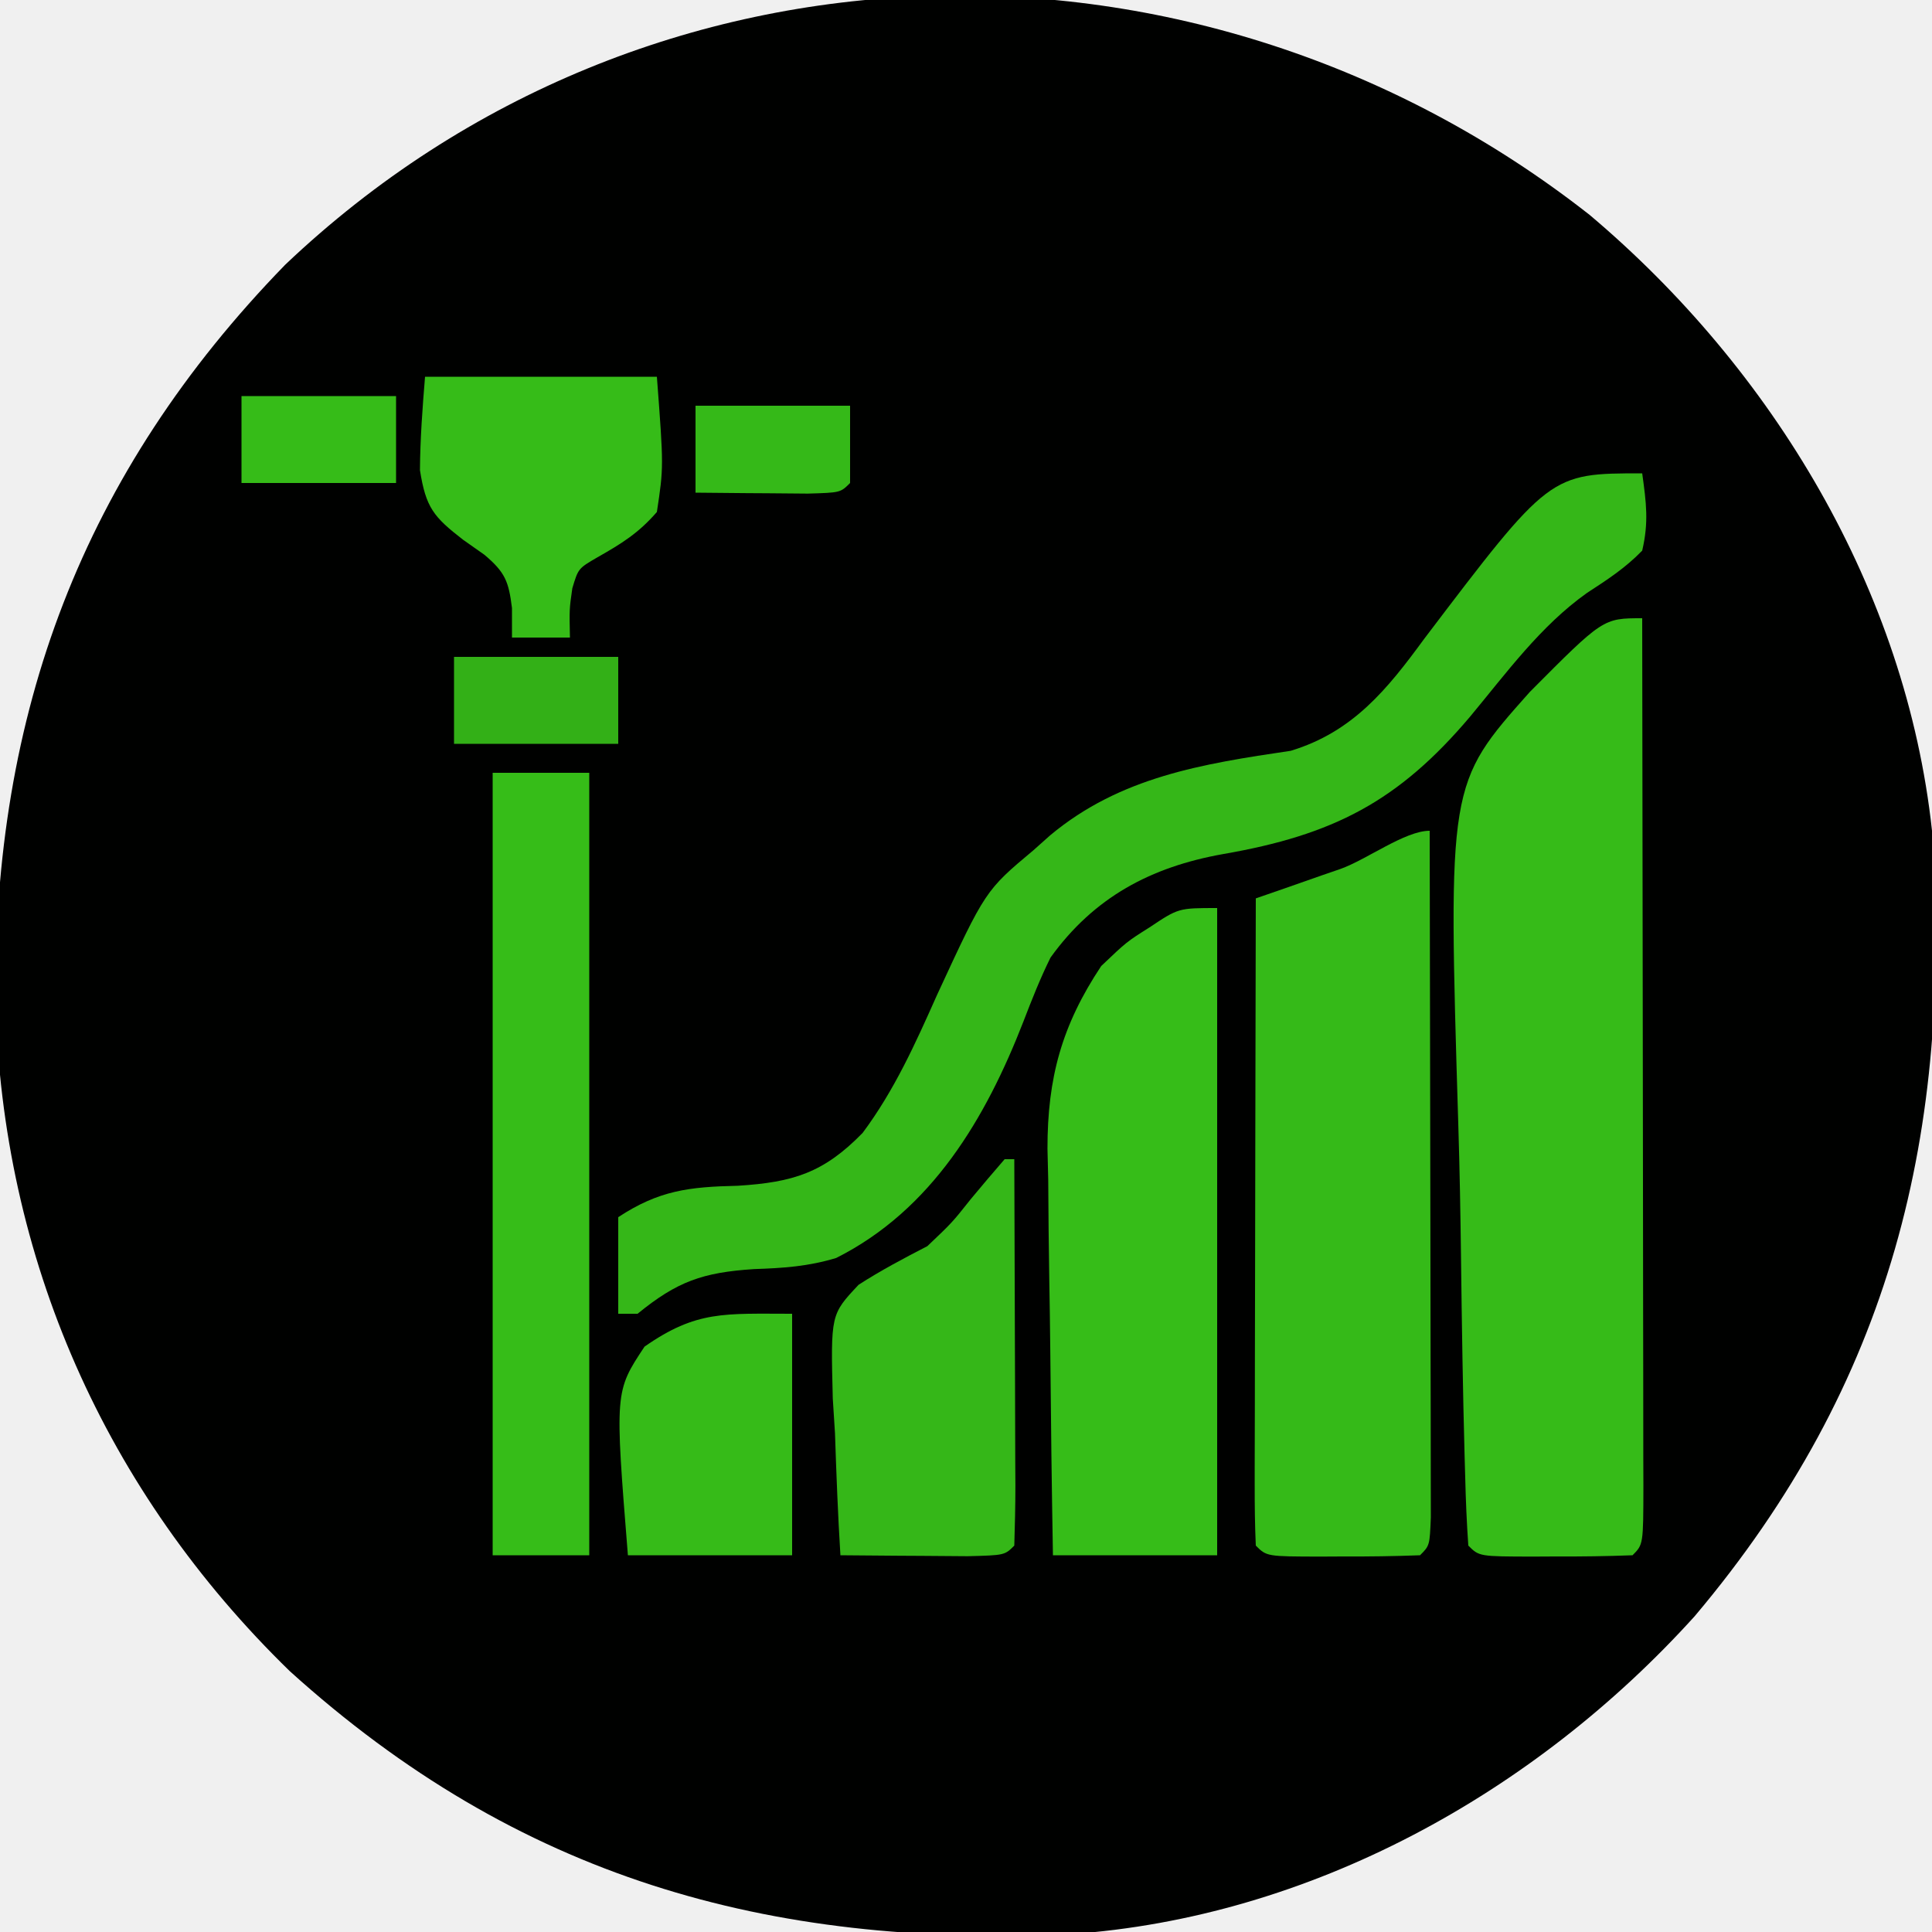
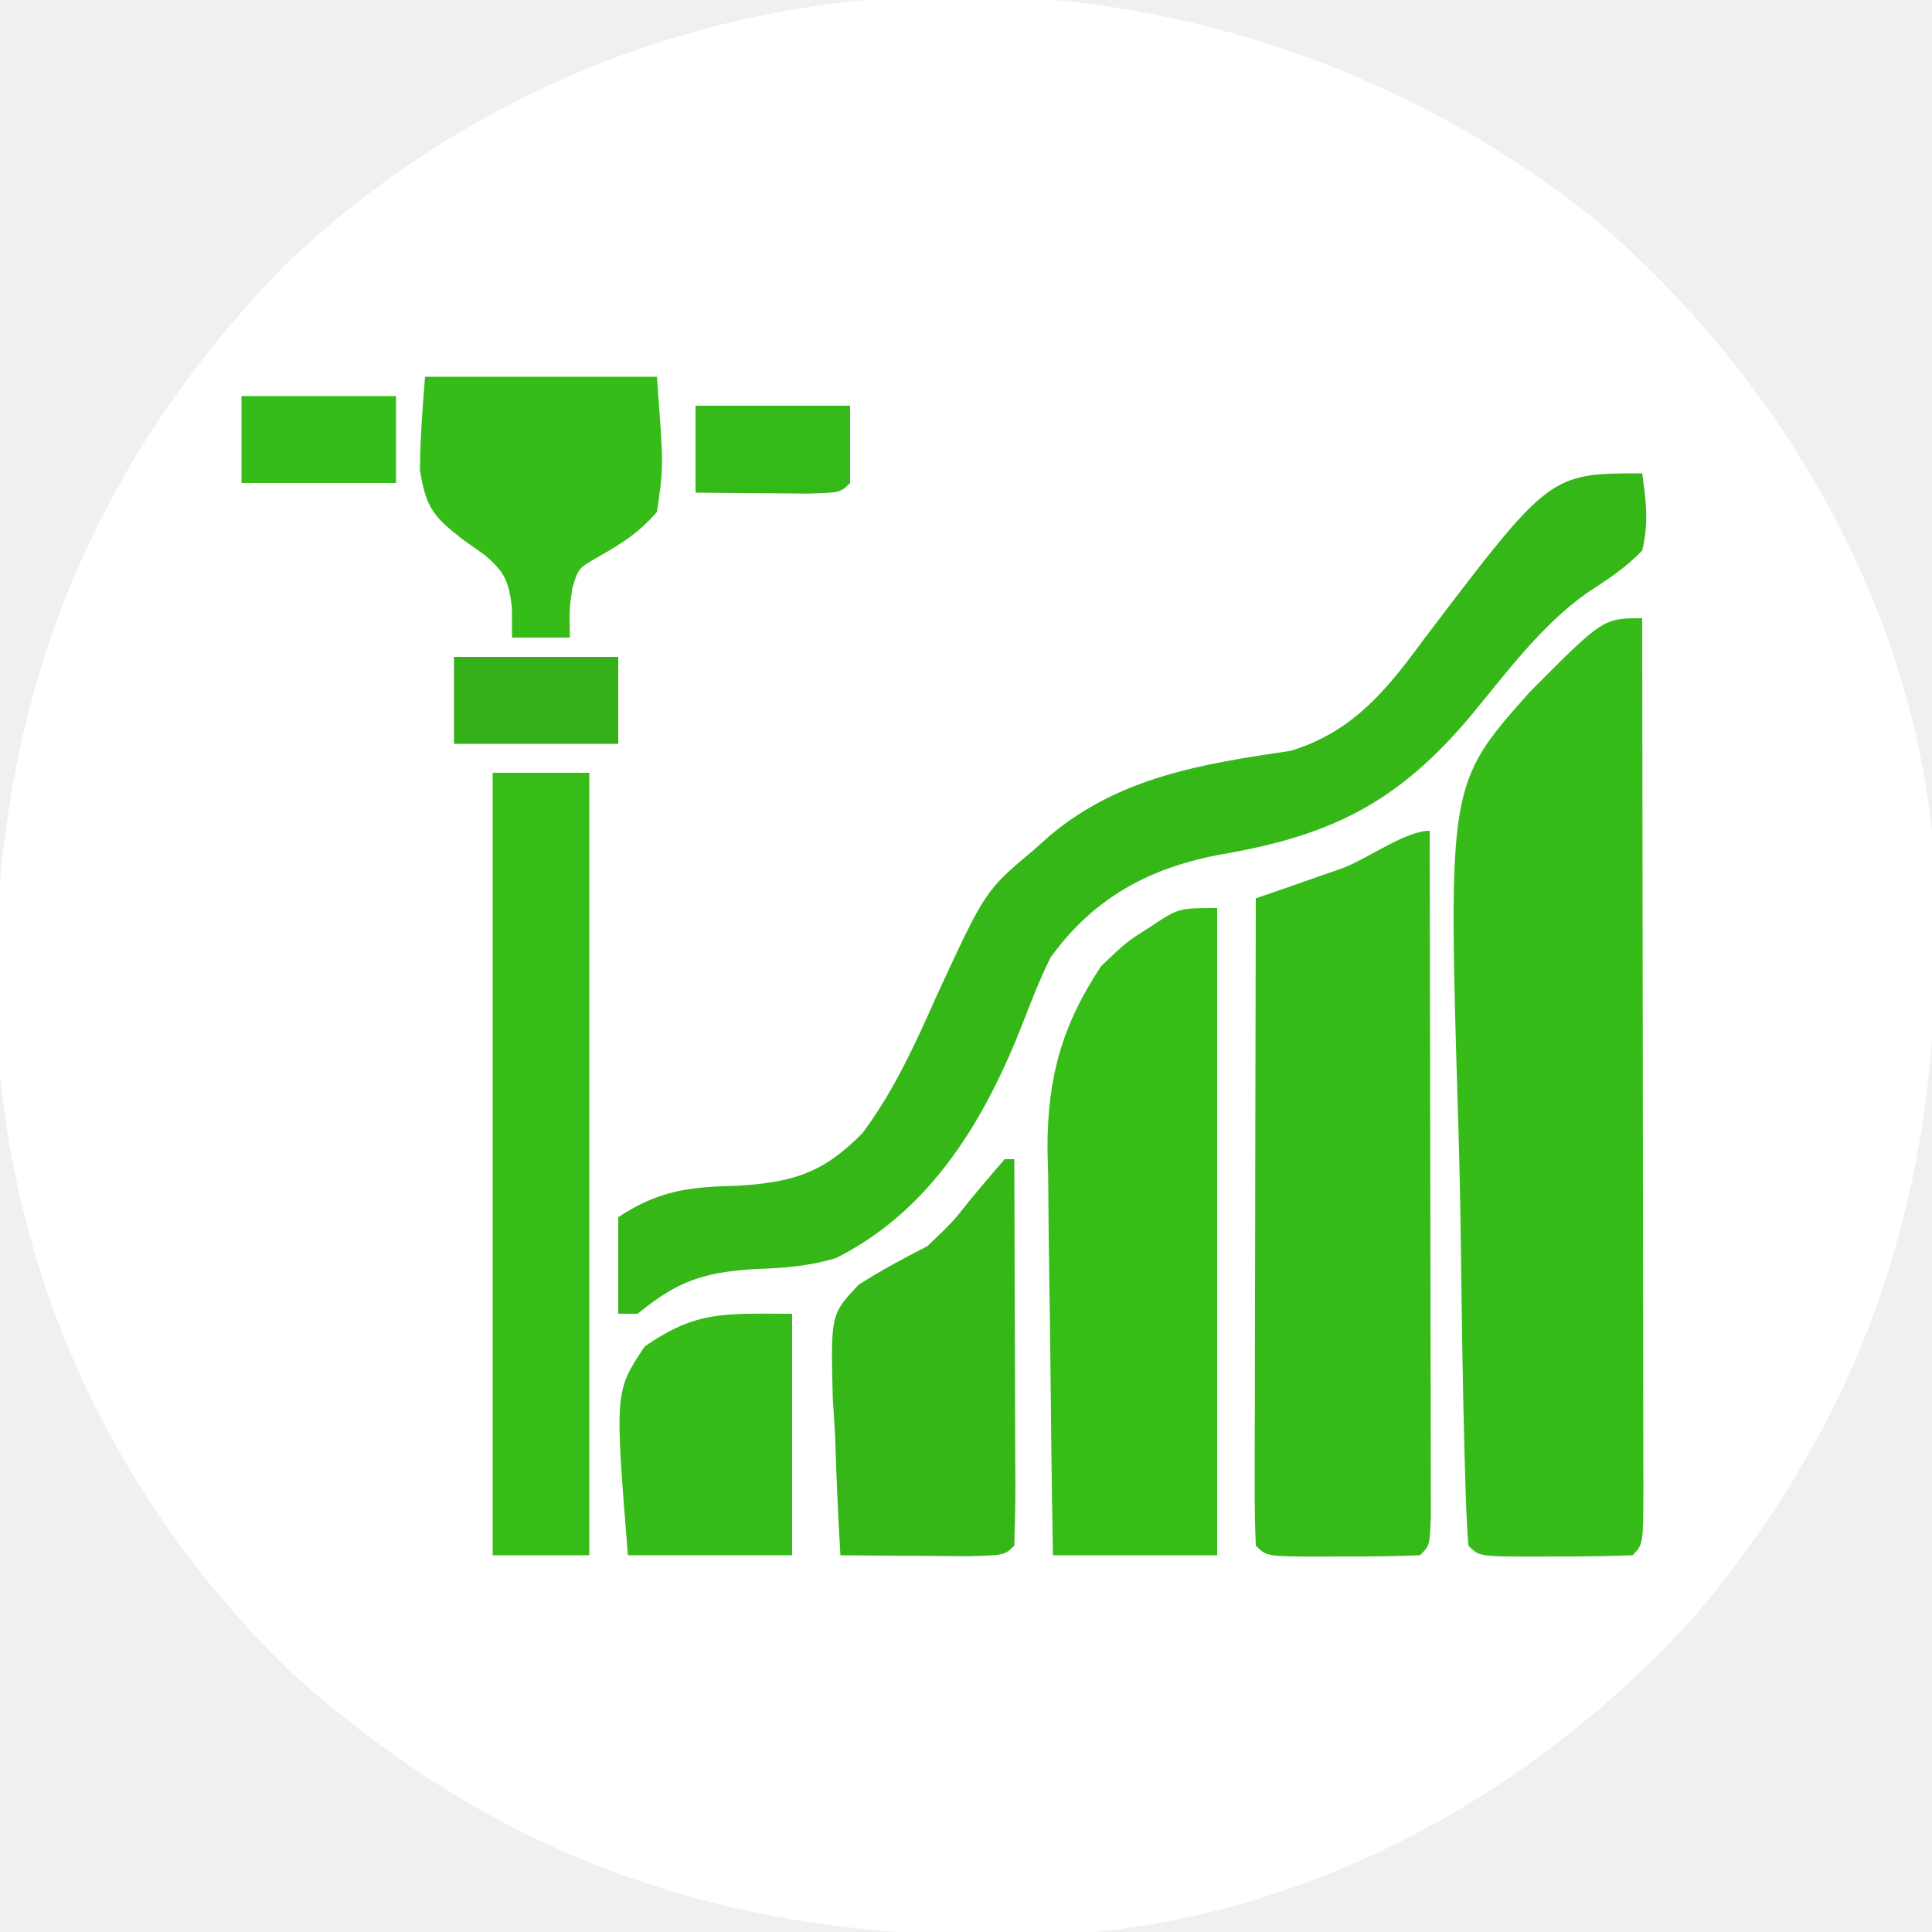
<svg xmlns="http://www.w3.org/2000/svg" version="1.1" width="200" height="200">
-   <path d="M0 0 C18.941 15.977 32.749 38.838 35.438 63.75 C37.585 94.94 31.237 120.915 10.871 145.059 C-5.704 163.39 -28.909 176.259 -53.803 177.973 C-85.174 179.372 -110.952 172.098 -134.562 150.75 C-153.689 132.141 -164.355 108.026 -165.033 81.416 C-165.271 51.605 -156.063 26.766 -135.035 5.152 C-97.491 -30.517 -40.304 -31.635 0 0 Z " fill="#000100" transform="translate(164.5625,22.25)" />
+   <path d="M0 0 C18.941 15.977 32.749 38.838 35.438 63.75 C37.585 94.94 31.237 120.915 10.871 145.059 C-5.704 163.39 -28.909 176.259 -53.803 177.973 C-85.174 179.372 -110.952 172.098 -134.562 150.75 C-153.689 132.141 -164.355 108.026 -165.033 81.416 C-165.271 51.605 -156.063 26.766 -135.035 5.152 C-97.491 -30.517 -40.304 -31.635 0 0 Z " fill="white" transform="translate(164.5625,22.25)" />
  <path d="M0 0 C0.023 12.5 0.041 24.999 0.052 37.499 C0.057 43.302 0.064 49.106 0.075 54.909 C0.086 60.505 0.092 66.1 0.095 71.696 C0.097 73.836 0.1 75.976 0.106 78.115 C0.113 81.102 0.114 84.088 0.114 87.074 C0.117 87.968 0.121 88.862 0.124 89.783 C0.114 95.886 0.114 95.886 -1 97 C-3.677 97.1 -6.323 97.139 -9 97.125 C-10.125 97.131 -10.125 97.131 -11.273 97.137 C-16.873 97.127 -16.873 97.127 -18 96 C-18.164 93.652 -18.263 91.332 -18.32 88.98 C-18.341 88.245 -18.362 87.51 -18.384 86.752 C-18.568 79.915 -18.673 73.076 -18.756 66.237 C-18.812 61.649 -18.893 57.064 -19.036 52.477 C-20.109 17.146 -20.109 17.146 -11.633 7.629 C-4.046 0 -4.046 0 0 0 Z " fill="#36BB18" transform="translate(170,64)" />
  <path d="M0 0 C0.023 9.631 0.041 19.262 0.052 28.893 C0.057 33.365 0.064 37.837 0.075 42.308 C0.086 46.62 0.092 50.932 0.095 55.244 C0.097 56.892 0.1 58.541 0.106 60.19 C0.113 62.491 0.114 64.792 0.114 67.094 C0.116 68.406 0.118 69.718 0.12 71.07 C0 74 0 74 -1 75 C-3.677 75.1 -6.323 75.139 -9 75.125 C-10.125 75.131 -10.125 75.131 -11.273 75.137 C-16.873 75.127 -16.873 75.127 -18 74 C-18.094 71.914 -18.117 69.824 -18.114 67.736 C-18.114 67.082 -18.114 66.429 -18.114 65.755 C-18.113 63.586 -18.105 61.416 -18.098 59.246 C-18.096 57.745 -18.094 56.245 -18.093 54.744 C-18.09 50.787 -18.08 46.83 -18.069 42.873 C-18.058 38.838 -18.054 34.803 -18.049 30.768 C-18.038 22.845 -18.021 14.923 -18 7 C-17.024 6.662 -16.048 6.325 -15.043 5.977 C-13.758 5.526 -12.473 5.076 -11.188 4.625 C-10.545 4.403 -9.902 4.182 -9.24 3.953 C-6.531 2.998 -2.559 0 0 0 Z " fill="#35BA18" transform="translate(148,86)" />
  <path d="M0 0 C0.423 3.065 0.689 5.044 0 8 C-1.744 9.803 -3.613 11.011 -5.715 12.379 C-10.519 15.787 -14.069 20.677 -17.812 25.18 C-25.242 33.97 -31.983 37.438 -43.391 39.414 C-50.864 40.747 -56.758 43.886 -61.25 50.125 C-62.324 52.297 -63.192 54.499 -64.062 56.762 C-67.947 66.742 -73.52 76.242 -83.441 81.227 C-86.344 82.104 -88.91 82.274 -91.938 82.375 C-97.272 82.723 -99.905 83.659 -104 87 C-104.66 87 -105.32 87 -106 87 C-106 83.7 -106 80.4 -106 77 C-101.785 74.23 -98.675 73.861 -93.625 73.75 C-87.884 73.391 -84.732 72.411 -80.703 68.281 C-77.415 63.877 -75.227 59.001 -73 54 C-67.996 43.183 -67.996 43.183 -63 39 C-62.437 38.497 -61.873 37.995 -61.293 37.477 C-54.043 31.423 -45.521 30.072 -36.387 28.723 C-29.925 26.766 -26.374 22.33 -22.562 17.125 C-9.568 0 -9.568 0 0 0 Z " fill="#35B718" transform="translate(170,49)" />
  <path d="M0 0 C0 22.11 0 44.22 0 67 C-5.61 67 -11.22 67 -17 67 C-17.124 59.92 -17.215 52.841 -17.275 45.76 C-17.3 43.354 -17.334 40.949 -17.377 38.544 C-17.438 35.073 -17.466 31.604 -17.488 28.133 C-17.514 27.069 -17.54 26.005 -17.566 24.909 C-17.569 17.578 -16.084 12.143 -12 6 C-9.375 3.5 -9.375 3.5 -7 2 C-4 0 -4 0 0 0 Z " fill="#36BD18" transform="translate(126,94)" />
  <path d="M0 0 C3.3 0 6.6 0 10 0 C10 26.73 10 53.46 10 81 C6.7 81 3.4 81 0 81 C0 54.27 0 27.54 0 0 Z " fill="#36BD18" transform="translate(51,80)" />
  <path d="M0 0 C0.33 0 0.66 0 1 0 C1.025 5.678 1.043 11.357 1.055 17.035 C1.06 18.968 1.067 20.901 1.075 22.835 C1.088 25.607 1.093 28.38 1.098 31.152 C1.103 32.022 1.108 32.892 1.113 33.788 C1.113 35.859 1.062 37.93 1 40 C0 41 0 41 -3.816 41.098 C-5.398 41.091 -6.981 41.079 -8.562 41.062 C-9.369 41.058 -10.175 41.053 -11.006 41.049 C-13.004 41.037 -15.002 41.019 -17 41 C-17.262 36.793 -17.421 32.588 -17.562 28.375 C-17.638 27.185 -17.713 25.995 -17.791 24.77 C-18.01 16.073 -18.01 16.073 -15.115 12.997 C-12.803 11.505 -10.442 10.262 -8 9 C-5.435 6.563 -5.435 6.563 -3.5 4.125 C-2.347 2.739 -1.184 1.36 0 0 Z " fill="#35B718" transform="translate(104,120)" />
  <path d="M0 0 C7.92 0 15.84 0 24 0 C24.705 9.338 24.705 9.338 24 14 C22.116 16.179 20.34 17.28 17.848 18.691 C15.861 19.846 15.861 19.846 15.246 21.902 C14.936 24.061 14.936 24.061 15 27 C13.02 27 11.04 27 9 27 C9 25.989 9 24.979 9 23.938 C8.655 21.186 8.301 20.255 6.152 18.434 C5.421 17.919 4.691 17.405 3.938 16.875 C0.88 14.504 0.089 13.56 -0.527 9.668 C-0.503 6.441 -0.265 3.217 0 0 Z " fill="#36BC18" transform="translate(44,39)" />
  <path d="M0 0 C0 8.25 0 16.5 0 25 C-5.61 25 -11.22 25 -17 25 C-18.359 8.05 -18.359 8.05 -15.277 3.402 C-9.886 -0.361 -7.007 0 0 0 Z " fill="#36BB18" transform="translate(82,136)" />
  <path d="M0 0 C5.61 0 11.22 0 17 0 C17 2.97 17 5.94 17 9 C11.39 9 5.78 9 0 9 C0 6.03 0 3.06 0 0 Z " fill="#33B017" transform="translate(47,68)" />
  <path d="M0 0 C5.28 0 10.56 0 16 0 C16 2.97 16 5.94 16 9 C10.72 9 5.44 9 0 9 C0 6.03 0 3.06 0 0 Z " fill="#36BC18" transform="translate(25,41)" />
  <path d="M0 0 C5.28 0 10.56 0 16 0 C16 2.64 16 5.28 16 8 C15 9 15 9 11.621 9.098 C10.227 9.091 8.832 9.079 7.438 9.062 C6.371 9.056 6.371 9.056 5.283 9.049 C3.522 9.037 1.761 9.019 0 9 C0 6.03 0 3.06 0 0 Z " fill="#35B918" transform="translate(72,42)" />
</svg>
